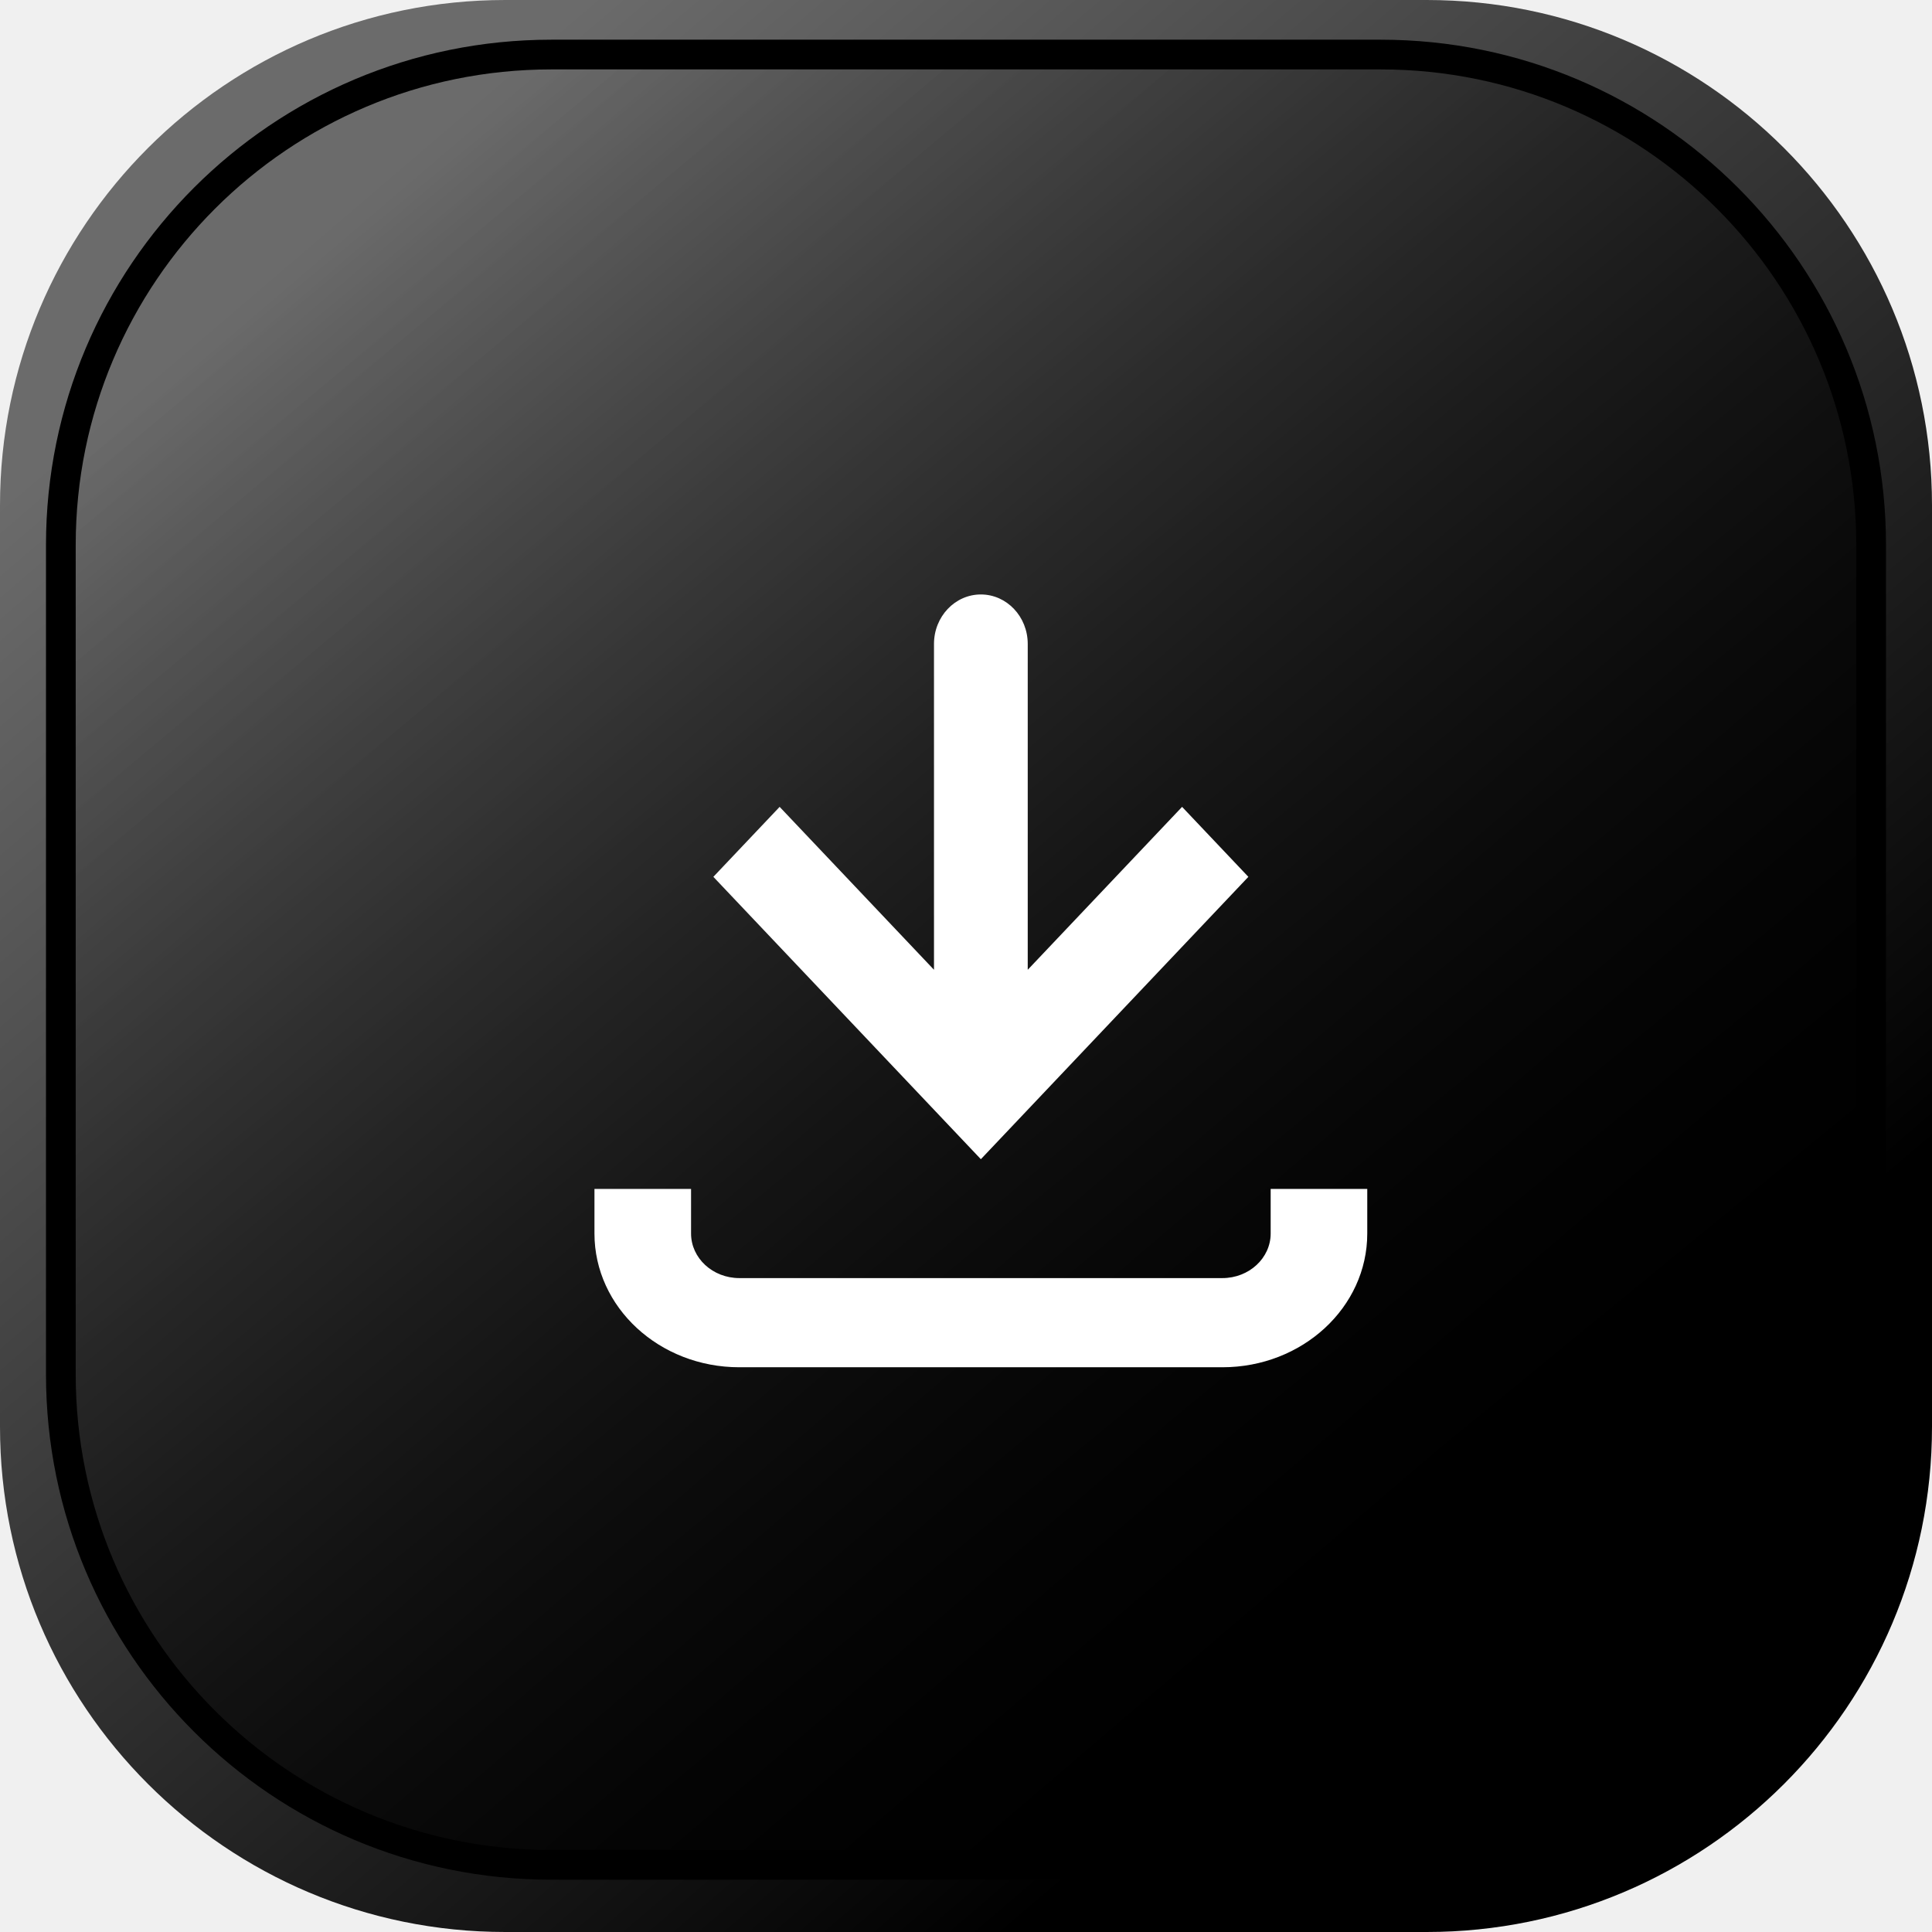
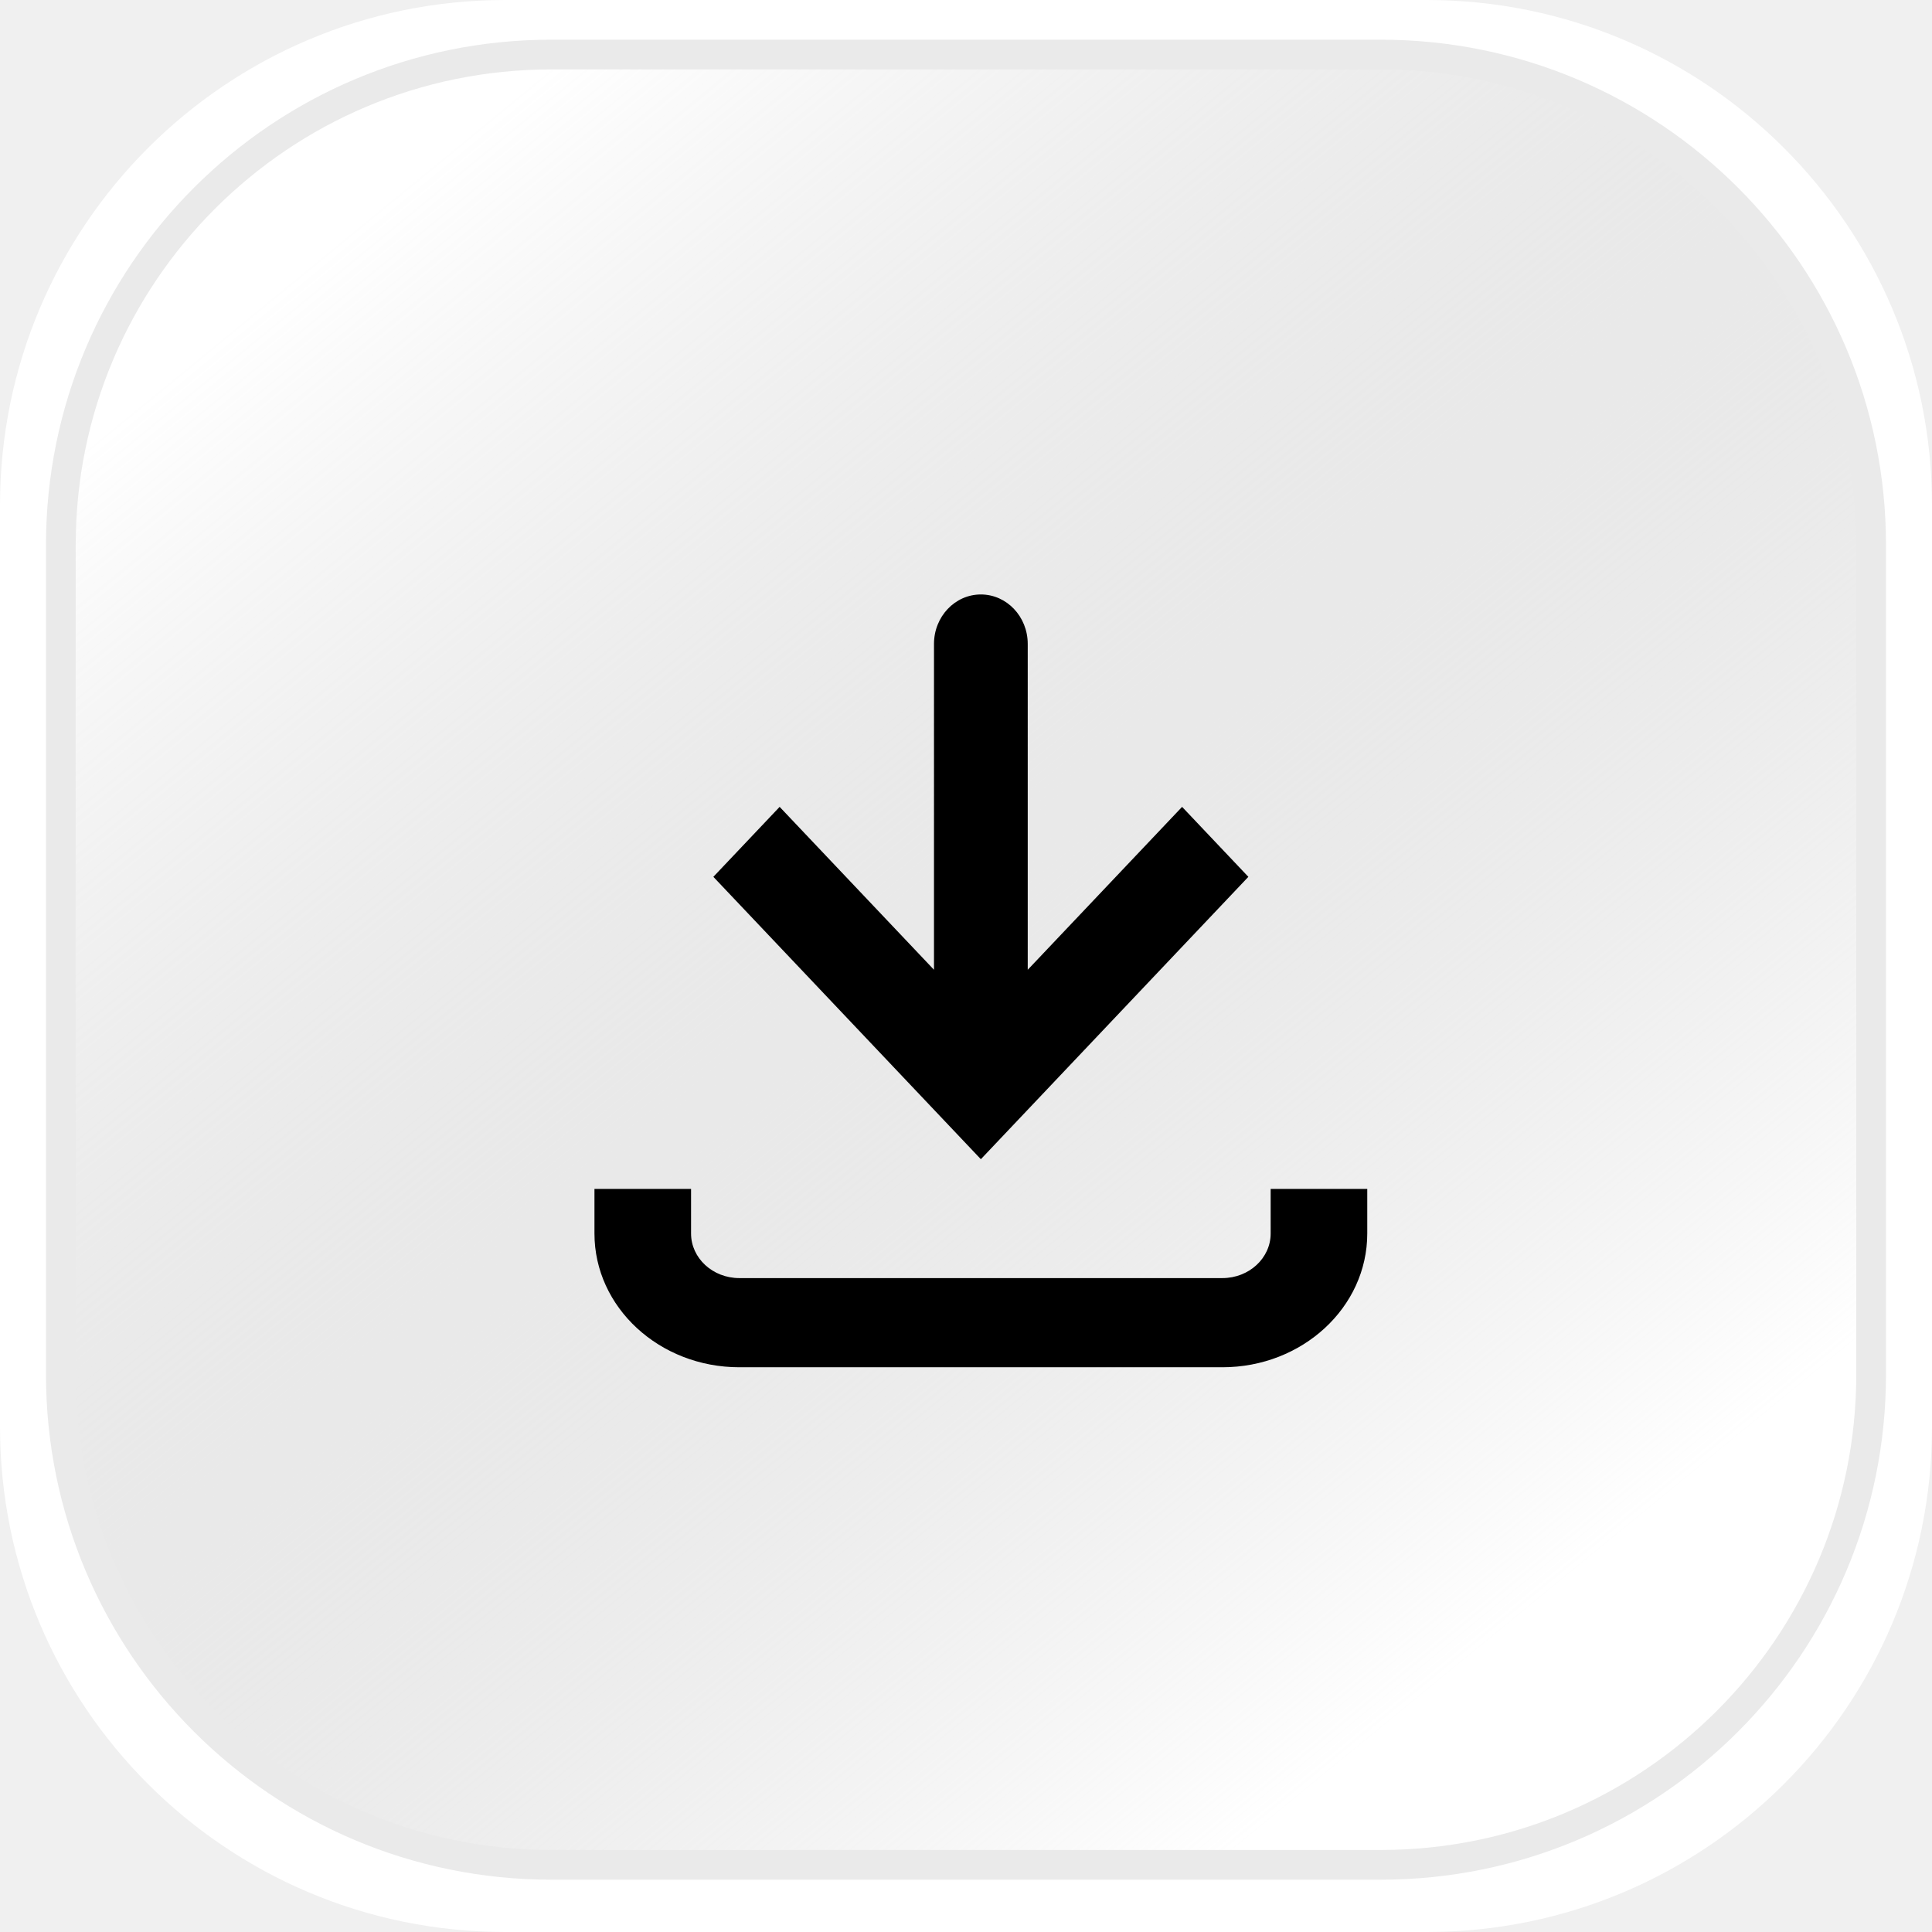
<svg xmlns="http://www.w3.org/2000/svg" width="65" height="65" viewBox="0 0 65 65" fill="none">
  <rect x="65" y="65" width="65" height="65" rx="17" transform="rotate(-180 65 65)" fill="url(#paint0_linear)" />
-   <rect x="62.952" y="62.74" width="60.905" height="60.905" rx="16.5" transform="rotate(-180 62.9521 62.7402)" fill="url(#paint1_linear)" stroke="black" />
-   <path fill-rule="evenodd" clip-rule="evenodd" d="M24 29.5L26.23 27.146L31.423 32.627L31.423 21.665C31.423 20.745 32.129 20 33 20C33.871 20 34.577 20.745 34.577 21.665L34.577 32.627L39.77 27.146L42 29.5L33 39L24 29.5Z" fill="white" />
-   <path fill-rule="evenodd" clip-rule="evenodd" d="M23.25 40V41.5C23.25 42.328 23.977 43 24.875 43L41.125 43C42.023 43 42.75 42.328 42.75 41.5V40H46V41.5C46 43.985 43.817 46 41.125 46L24.875 46C22.183 46 20 43.985 20 41.5V40H23.25Z" fill="white" />
+   <rect x="62.952" y="62.74" width="60.905" height="60.905" rx="16.5" transform="rotate(-180 62.9521 62.7402)" fill="url(#paint1_linear)" stroke="#EAEAEA" />
+   <path fill-rule="evenodd" clip-rule="evenodd" d="M24 29.5L26.23 27.146L31.423 32.627L31.423 21.665C31.423 20.745 32.129 20 33 20C33.871 20 34.577 20.745 34.577 21.665L34.577 32.627L39.77 27.146L42 29.5L33 39L24 29.5Z" fill="black" />
+   <path fill-rule="evenodd" clip-rule="evenodd" d="M23.25 40V41.5C23.25 42.328 23.977 43 24.875 43L41.125 43C42.023 43 42.75 42.328 42.75 41.5V40H46V41.5C46 43.985 43.817 46 41.125 46L24.875 46C22.183 46 20 43.985 20 41.5V40H23.25Z" fill="black" />
  <defs>
    <linearGradient id="paint0_linear" x1="118.92" y1="122.614" x2="80.758" y2="78" gradientUnits="userSpaceOnUse">
-       <stop stop-color="#6B6B6B" />
-       <stop offset="1" />
+       <stop stop-color="white" />
+       <stop offset="1" stop-color="white" />
    </linearGradient>
    <linearGradient id="paint1_linear" x1="114.524" y1="117.407" x2="75.833" y2="70.204" gradientUnits="userSpaceOnUse">
-       <stop stop-opacity="0" />
-       <stop offset="1" />
+       <stop stop-color="#A7A7A7" stop-opacity="0" />
+       <stop offset="1" stop-color="white" />
    </linearGradient>
  </defs>
</svg>
